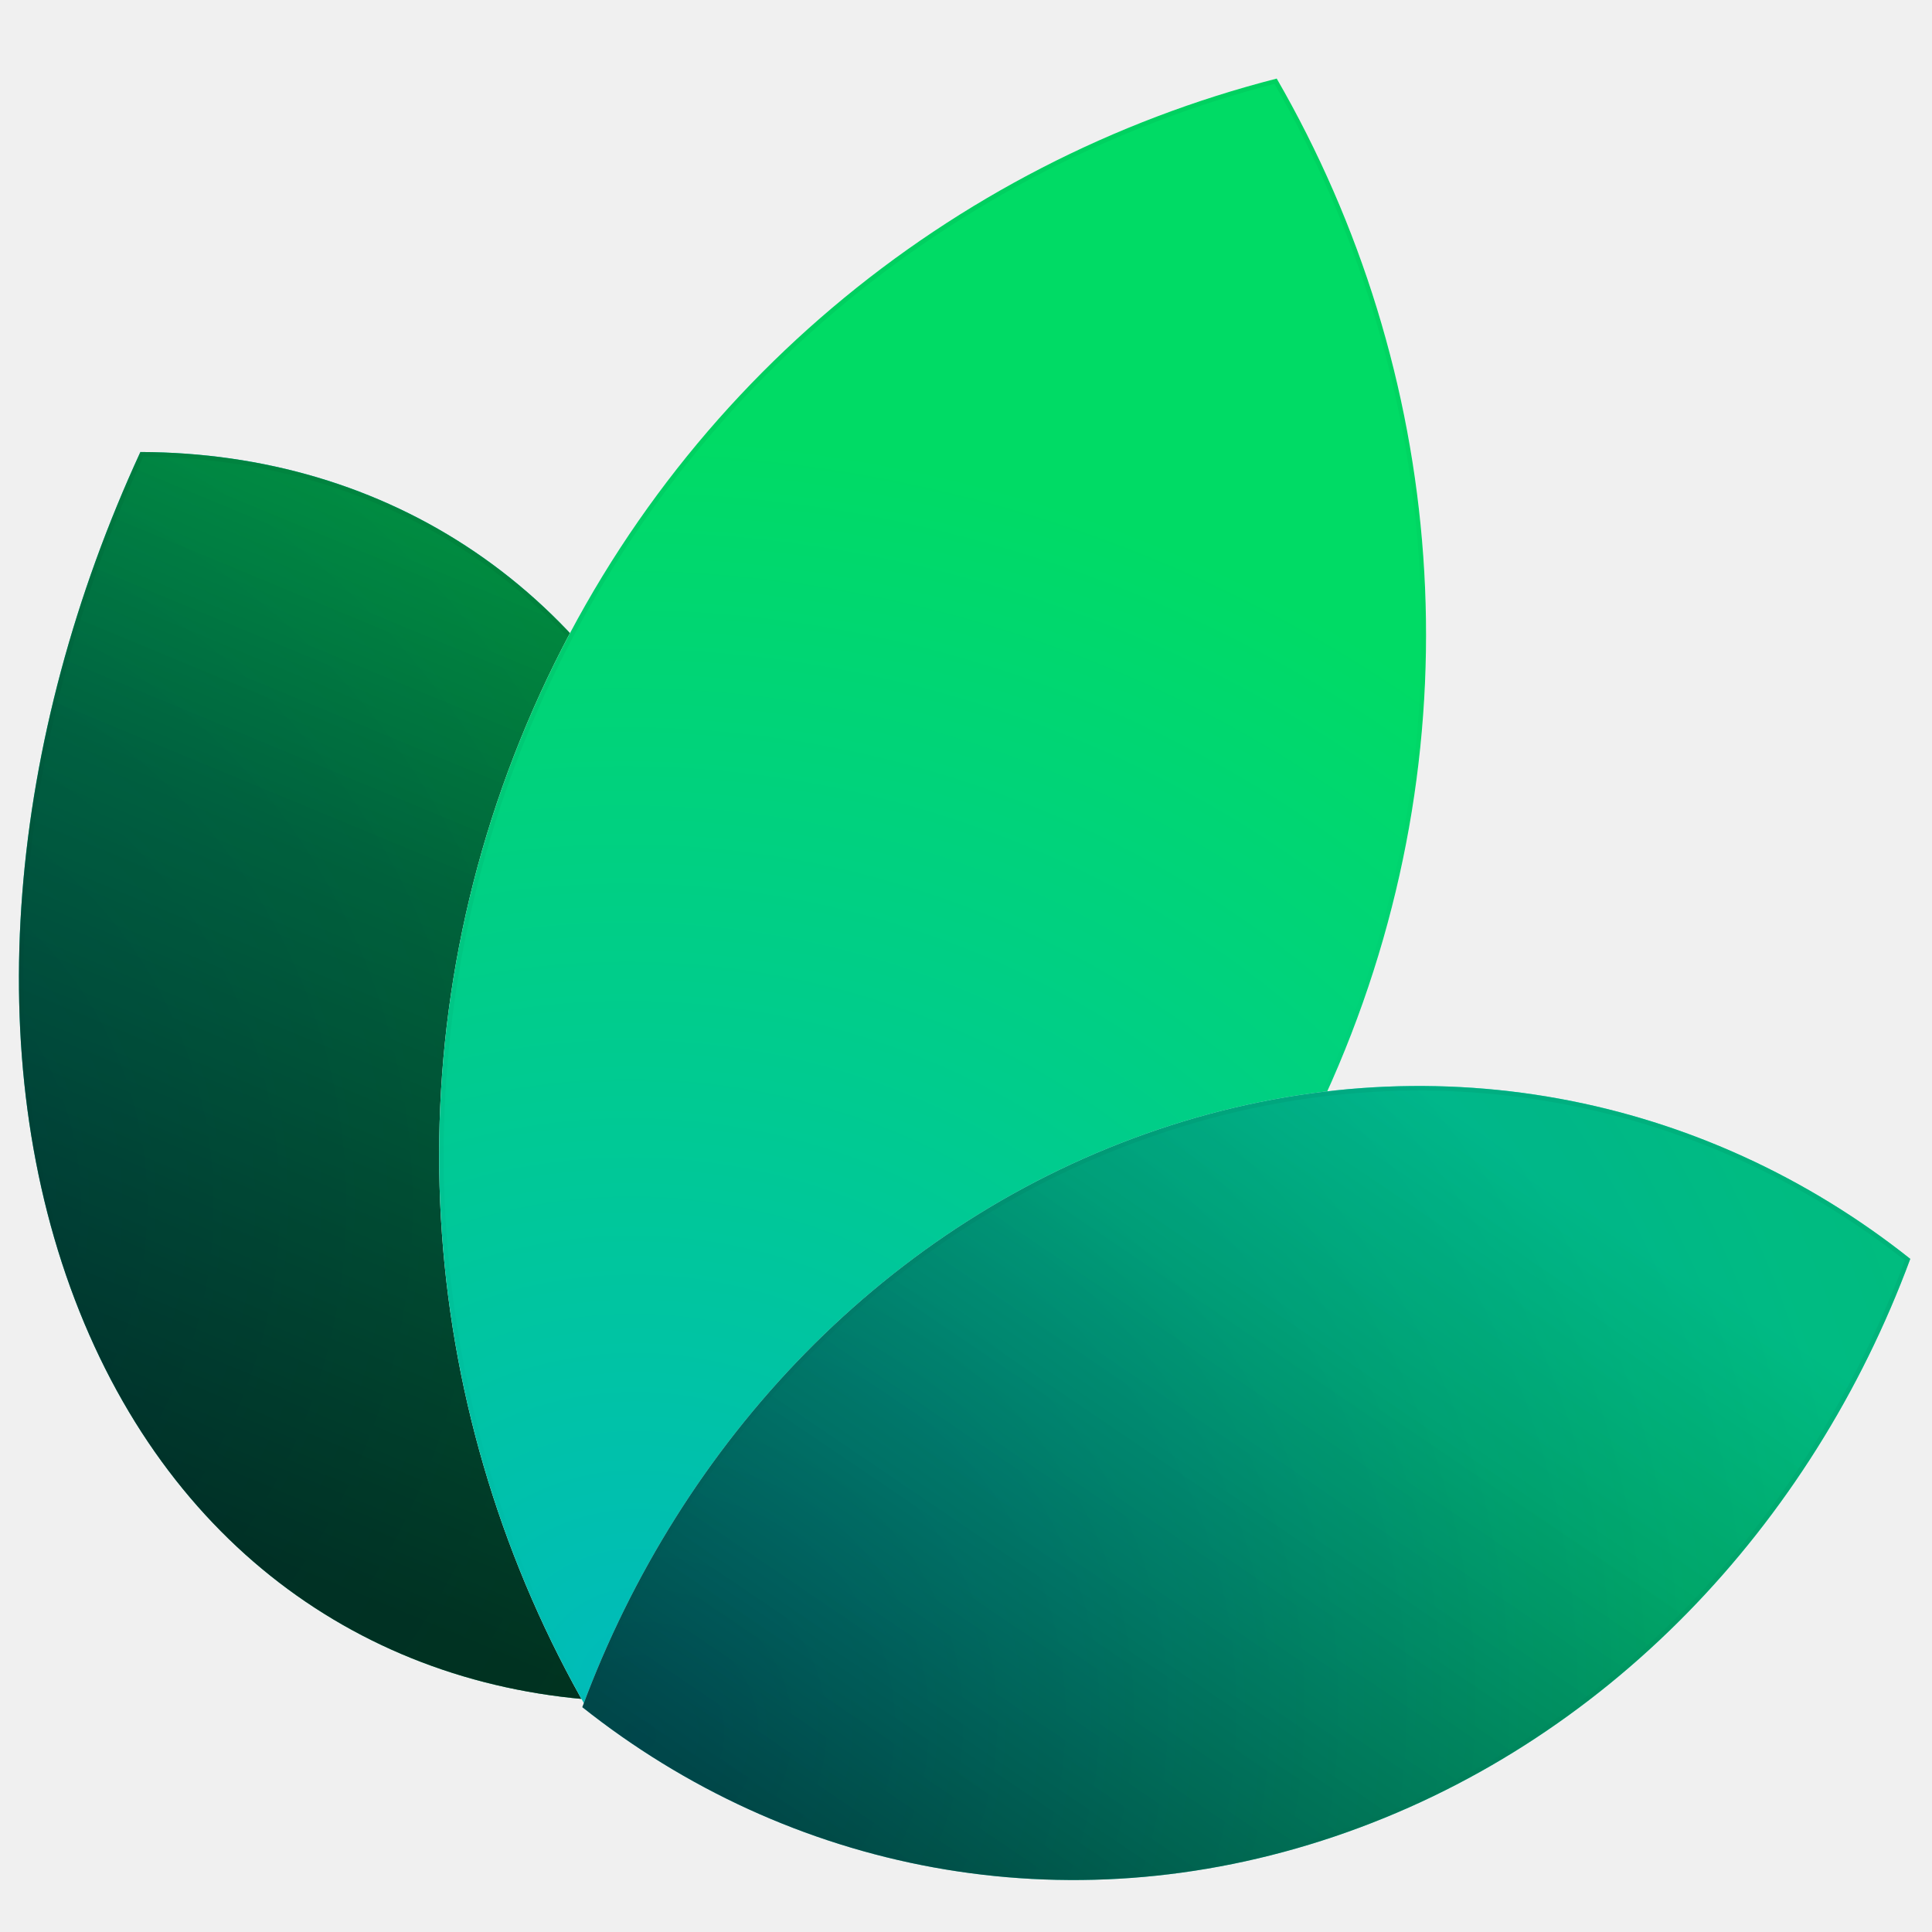
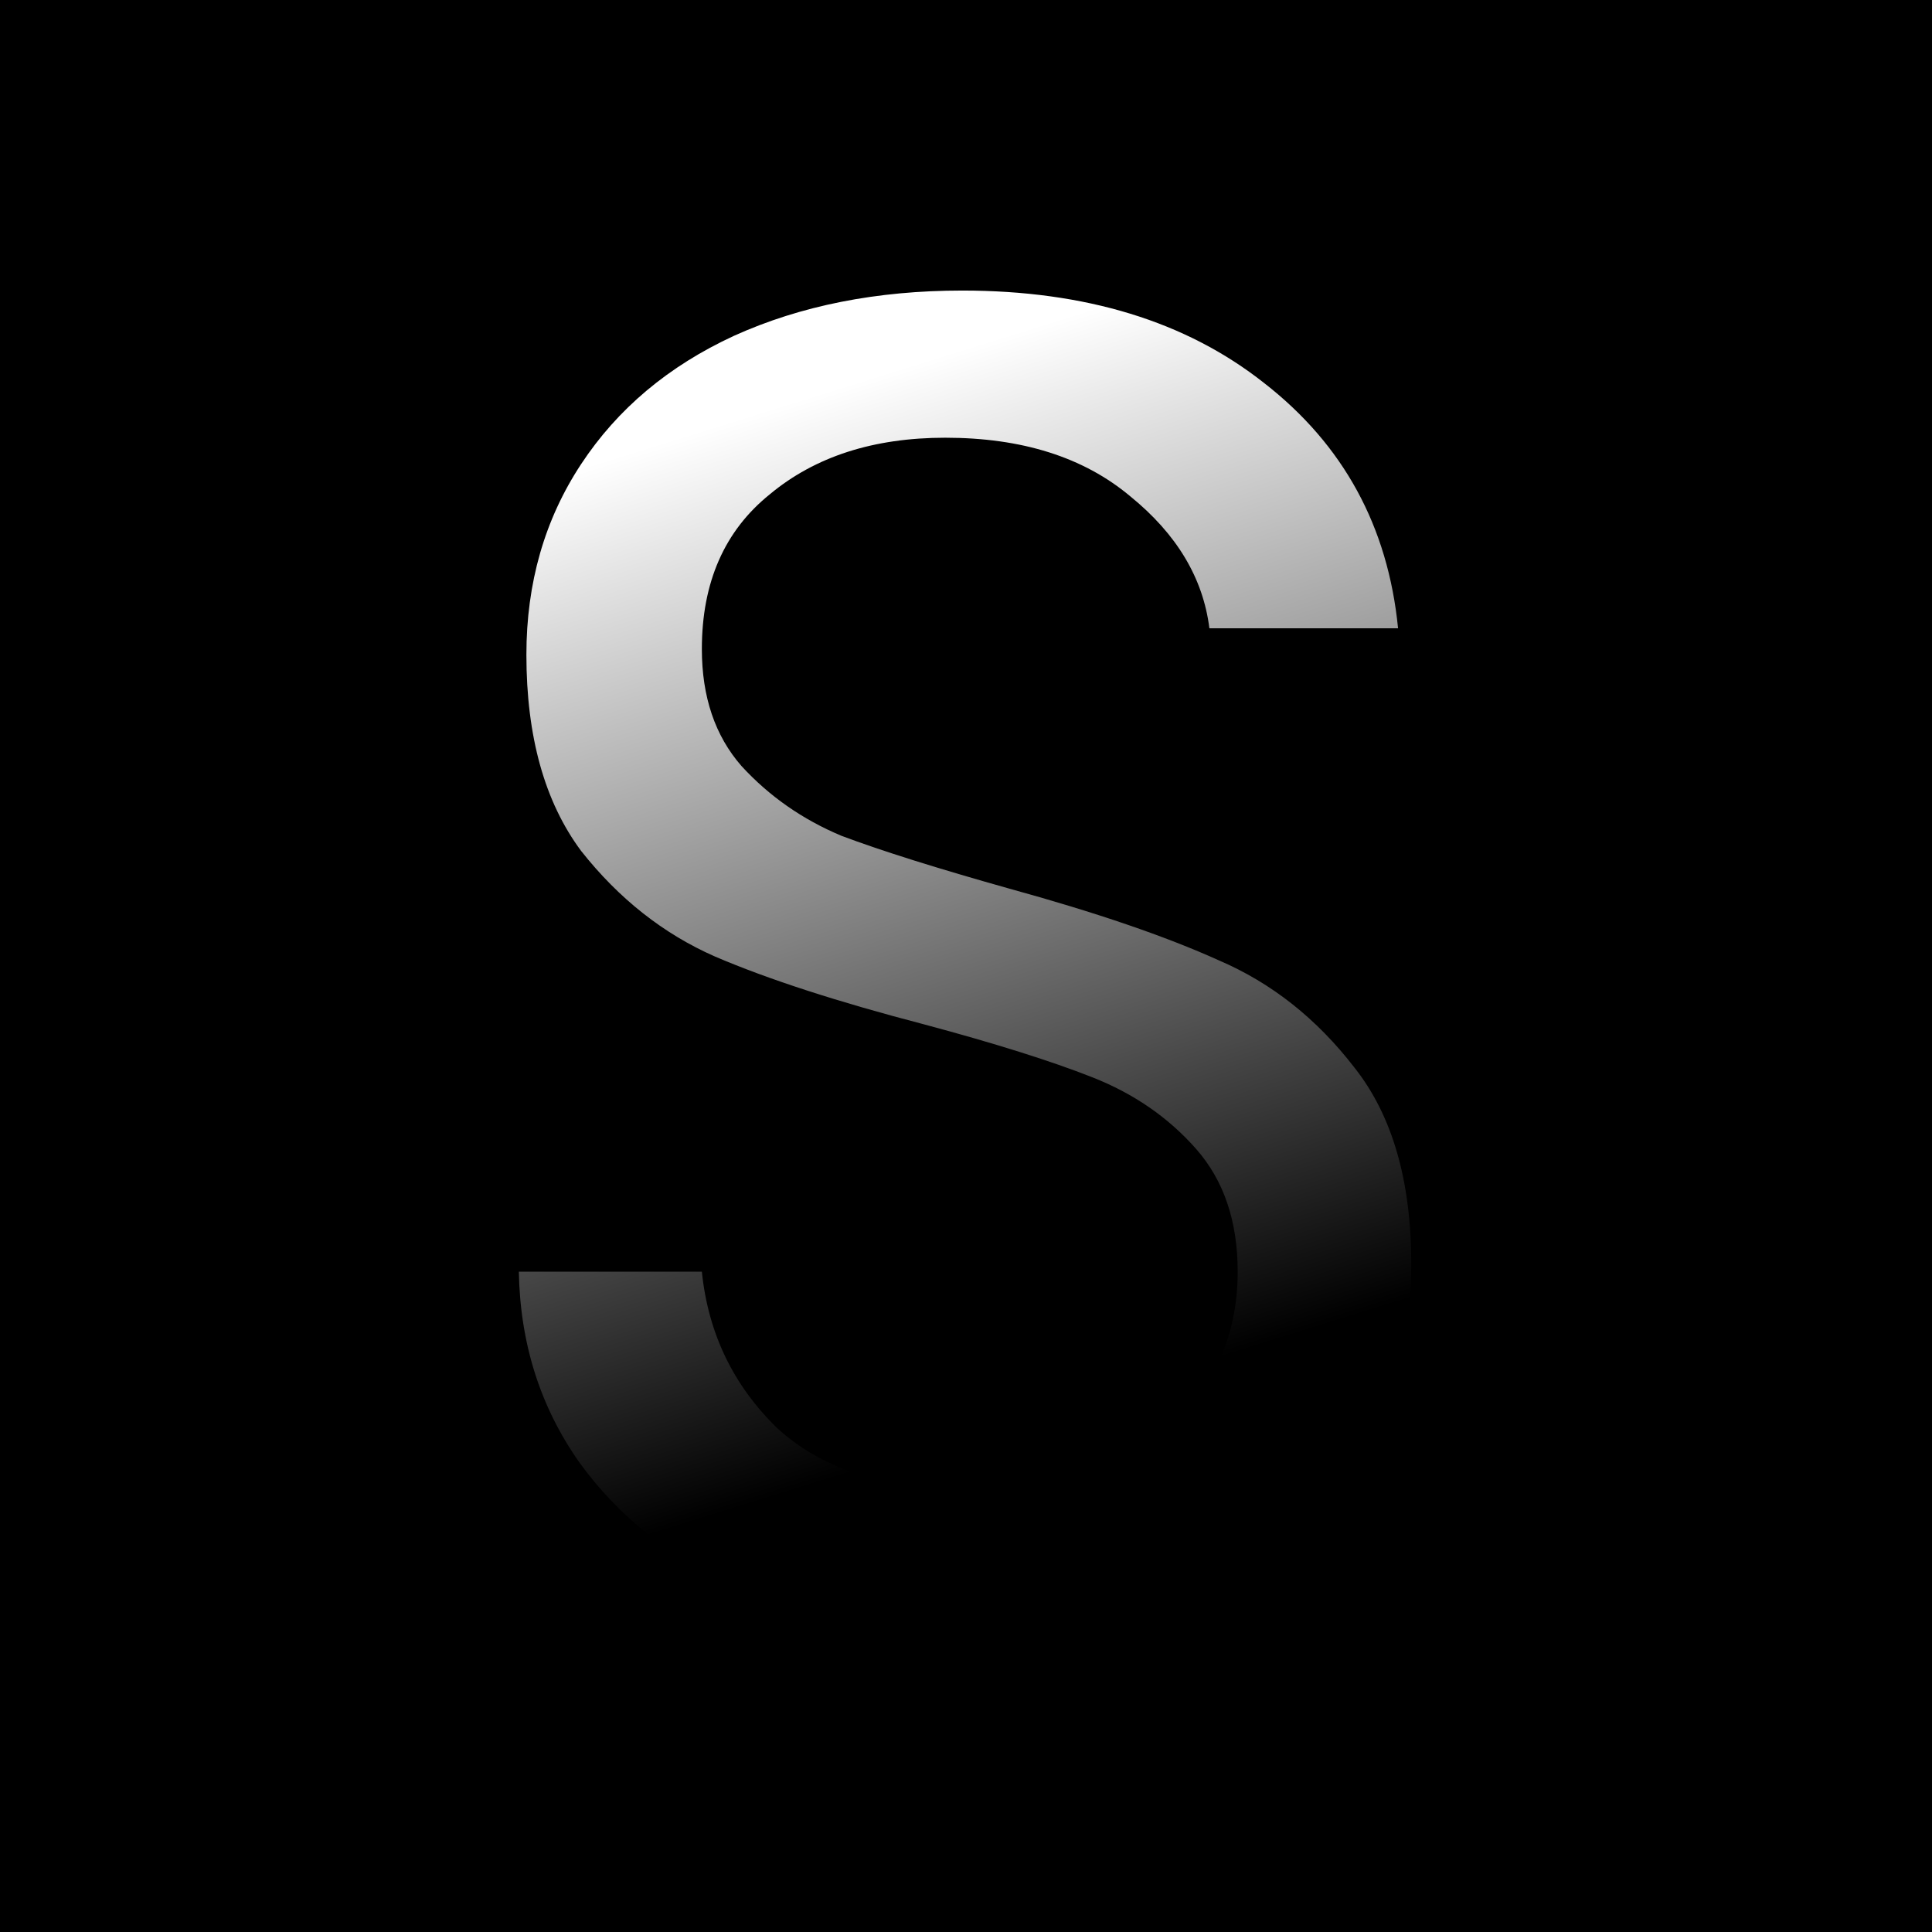
- <svg xmlns="http://www.w3.org/2000/svg" width="24" height="24" viewBox="0 0 24 24" fill="none">
-   <path d="M7.953 21.139C4.896 21.13 2.255 19.458 0.987 16.29C-0.28 13.121 0.109 9.163 1.744 5.615C4.801 5.624 7.442 7.296 8.71 10.465C9.977 13.633 9.588 17.591 7.953 21.139Z" fill="white" />
-   <path d="M7.953 21.139C4.896 21.13 2.255 19.458 0.987 16.29C-0.28 13.121 0.109 9.163 1.744 5.615C4.801 5.624 7.442 7.296 8.71 10.465C9.977 13.633 9.588 17.591 7.953 21.139Z" fill="url(#paint0_radial_101_2703)" />
-   <path d="M7.953 21.139C4.896 21.13 2.255 19.458 0.987 16.29C-0.28 13.121 0.109 9.163 1.744 5.615C4.801 5.624 7.442 7.296 8.71 10.465C9.977 13.633 9.588 17.591 7.953 21.139Z" fill="black" fill-opacity="0.5" style="mix-blend-mode:hard-light" />
-   <path d="M7.953 21.139C4.896 21.13 2.255 19.458 0.987 16.29C-0.28 13.121 0.109 9.163 1.744 5.615C4.801 5.624 7.442 7.296 8.71 10.465C9.977 13.633 9.588 17.591 7.953 21.139Z" fill="url(#paint1_linear_101_2703)" fill-opacity="0.5" style="mix-blend-mode:hard-light" />
-   <path d="M8.684 10.476C9.945 13.63 9.561 17.572 7.935 21.111C4.897 21.096 2.274 19.431 1.013 16.279C-0.248 13.124 0.136 9.182 1.762 5.643C4.8 5.659 7.423 7.324 8.684 10.476Z" stroke="url(#paint2_linear_101_2703)" stroke-opacity="0.05" stroke-width="0.056" />
-   <path d="M7.31 21.257C11.354 20.221 14.884 17.375 16.628 13.236C18.373 9.097 17.945 4.587 15.86 0.976C11.816 2.012 8.287 4.858 6.542 8.998C4.797 13.137 5.225 17.646 7.31 21.257Z" fill="white" />
-   <path d="M7.31 21.257C11.354 20.221 14.884 17.375 16.628 13.236C18.373 9.097 17.945 4.587 15.86 0.976C11.816 2.012 8.287 4.858 6.542 8.998C4.797 13.137 5.225 17.646 7.31 21.257Z" fill="url(#paint3_radial_101_2703)" />
-   <path d="M16.603 13.225C14.864 17.349 11.351 20.187 7.324 21.225C5.253 17.624 4.829 13.132 6.568 9.009C8.306 4.885 11.819 2.047 15.846 1.009C17.918 4.61 18.341 9.101 16.603 13.225Z" stroke="url(#paint4_linear_101_2703)" stroke-opacity="0.05" stroke-width="0.056" />
-   <path d="M7.234 21.207C9.789 23.237 13.21 23.951 16.577 22.814C19.944 21.677 22.506 18.945 23.73 15.638C21.175 13.608 17.754 12.894 14.387 14.031C11.02 15.168 8.458 17.901 7.234 21.207Z" fill="white" />
-   <path d="M7.234 21.207C9.789 23.237 13.21 23.951 16.577 22.814C19.944 21.677 22.506 18.945 23.73 15.638C21.175 13.608 17.754 12.894 14.387 14.031C11.02 15.168 8.458 17.901 7.234 21.207Z" fill="url(#paint5_radial_101_2703)" />
-   <path d="M7.234 21.207C9.789 23.237 13.21 23.951 16.577 22.814C19.944 21.677 22.506 18.945 23.73 15.638C21.175 13.608 17.754 12.894 14.387 14.031C11.02 15.168 8.458 17.901 7.234 21.207Z" fill="black" fill-opacity="0.2" style="mix-blend-mode:hard-light" />
-   <path d="M7.234 21.207C9.789 23.237 13.21 23.951 16.577 22.814C19.944 21.677 22.506 18.945 23.73 15.638C21.175 13.608 17.754 12.894 14.387 14.031C11.02 15.168 8.458 17.901 7.234 21.207Z" fill="url(#paint6_linear_101_2703)" fill-opacity="0.5" style="mix-blend-mode:hard-light" />
-   <path d="M16.568 22.787C13.218 23.918 9.814 23.212 7.267 21.198C8.492 17.907 11.044 15.189 14.396 14.058C17.747 12.927 21.15 13.633 23.697 15.648C22.472 18.938 19.92 21.656 16.568 22.787Z" stroke="url(#paint7_linear_101_2703)" stroke-opacity="0.05" stroke-width="0.056" />
+ <svg xmlns="http://www.w3.org/2000/svg" width="24" height="24" viewBox="0 0 512 512" fill="none">
+   <rect width="512" height="512" fill="black" />
+   <path d="M258 433.5C235 433.5 214.333 429.5 196 421.5C178 413.167 163.833 401.833 153.5 387.5C143.167 372.833 137.833 356 137.5 337H186C187.667 353.333 194.333 367.167 206 378.5C218 389.5 235.333 395 258 395C279.667 395 296.667 389.667 309 379C321.667 368 328 354 328 337C328 323.667 324.333 312.833 317 304.5C309.667 296.167 300.5 289.833 289.5 285.5C278.5 281.167 263.667 276.5 245 271.5C222 265.5 203.5 259.5 189.5 253.5C175.833 247.5 164 238.167 154 225.5C144.333 212.5 139.5 195.167 139.5 173.5C139.5 154.5 144.333 137.667 154 123C163.667 108.333 177.167 97 194.5 89C212.167 81 232.333 77 255 77C287.667 77 314.333 85.167 335 101.5C356 117.833 367.833 139.5 370.5 166.5H320.5C318.833 153.167 311.833 141.5 299.5 131.5C287.167 121.167 270.833 116 250.5 116C231.5 116 216 121 204 131C192 140.667 186 154.333 186 172C186 184.667 189.5 195 196.5 203C203.833 211 212.667 217.167 223 221.5C233.667 225.5 248.5 230.167 267.5 235.5C290.5 241.833 309 248.167 323 254.5C337 260.5 349 270 359 283C369 295.667 374 313 374 335C374 352 369.5 368 360.5 383C351.5 398 338.167 410.167 320.5 419.5C302.833 428.833 282 433.5 258 433.5Z" fill="url(#paint0_linear_9_22)" />
  <defs>
-     <radialGradient id="paint0_radial_101_2703" cx="0" cy="0" r="1" gradientUnits="userSpaceOnUse" gradientTransform="translate(-3.00503 15.023) rotate(-10.029) scale(17.9572 17.784)">
-       <stop stop-color="#00B0BB" />
-       <stop offset="1" stop-color="#00DB65" />
-     </radialGradient>
-     <linearGradient id="paint1_linear_101_2703" x1="7.39" y1="4.813" x2="1.63" y2="18.689" gradientUnits="userSpaceOnUse">
-       <stop stop-color="#18E299" />
-       <stop offset="1" />
-     </linearGradient>
-     <linearGradient id="paint2_linear_101_2703" x1="7.948" y1="8.016" x2="1.761" y2="18.746" gradientUnits="userSpaceOnUse">
-       <stop />
-       <stop offset="1" stop-opacity="0" />
-     </linearGradient>
-     <radialGradient id="paint3_radial_101_2703" cx="0" cy="0" r="1" gradientUnits="userSpaceOnUse" gradientTransform="translate(8.11404 20.8822) rotate(-75.7542) scale(21.6246 23.7772)">
-       <stop stop-color="#00BBBB" />
-       <stop offset="0.713" stop-color="#00DB65" />
-     </radialGradient>
-     <linearGradient id="paint4_linear_101_2703" x1="7.602" y1="5.871" x2="15.556" y2="16.372" gradientUnits="userSpaceOnUse">
-       <stop />
-       <stop offset="1" stop-opacity="0" />
-     </linearGradient>
-     <radialGradient id="paint5_radial_101_2703" cx="0" cy="0" r="1" gradientUnits="userSpaceOnUse" gradientTransform="translate(7.84537 21.5181) rotate(-20.3525) scale(18.5603 17.32)">
-       <stop stop-color="#00B0BB" />
-       <stop offset="1" stop-color="#00DB65" />
-     </radialGradient>
-     <linearGradient id="paint6_linear_101_2703" x1="16.808" y1="13.007" x2="10.041" y2="22.994" gradientUnits="userSpaceOnUse">
-       <stop stop-color="#00B1BC" />
-       <stop offset="1" />
-     </linearGradient>
-     <linearGradient id="paint7_linear_101_2703" x1="16.808" y1="13.007" x2="14.169" y2="23.841" gradientUnits="userSpaceOnUse">
-       <stop />
-       <stop offset="1" stop-opacity="0" />
+     <linearGradient id="paint0_linear_9_22" x1="144" y1="127" x2="239.014" y2="432.032" gradientUnits="userSpaceOnUse">
+       <stop stop-color="white" />
+       <stop offset="0.863" stop-color="white" stop-opacity="0" />
    </linearGradient>
  </defs>
</svg>
